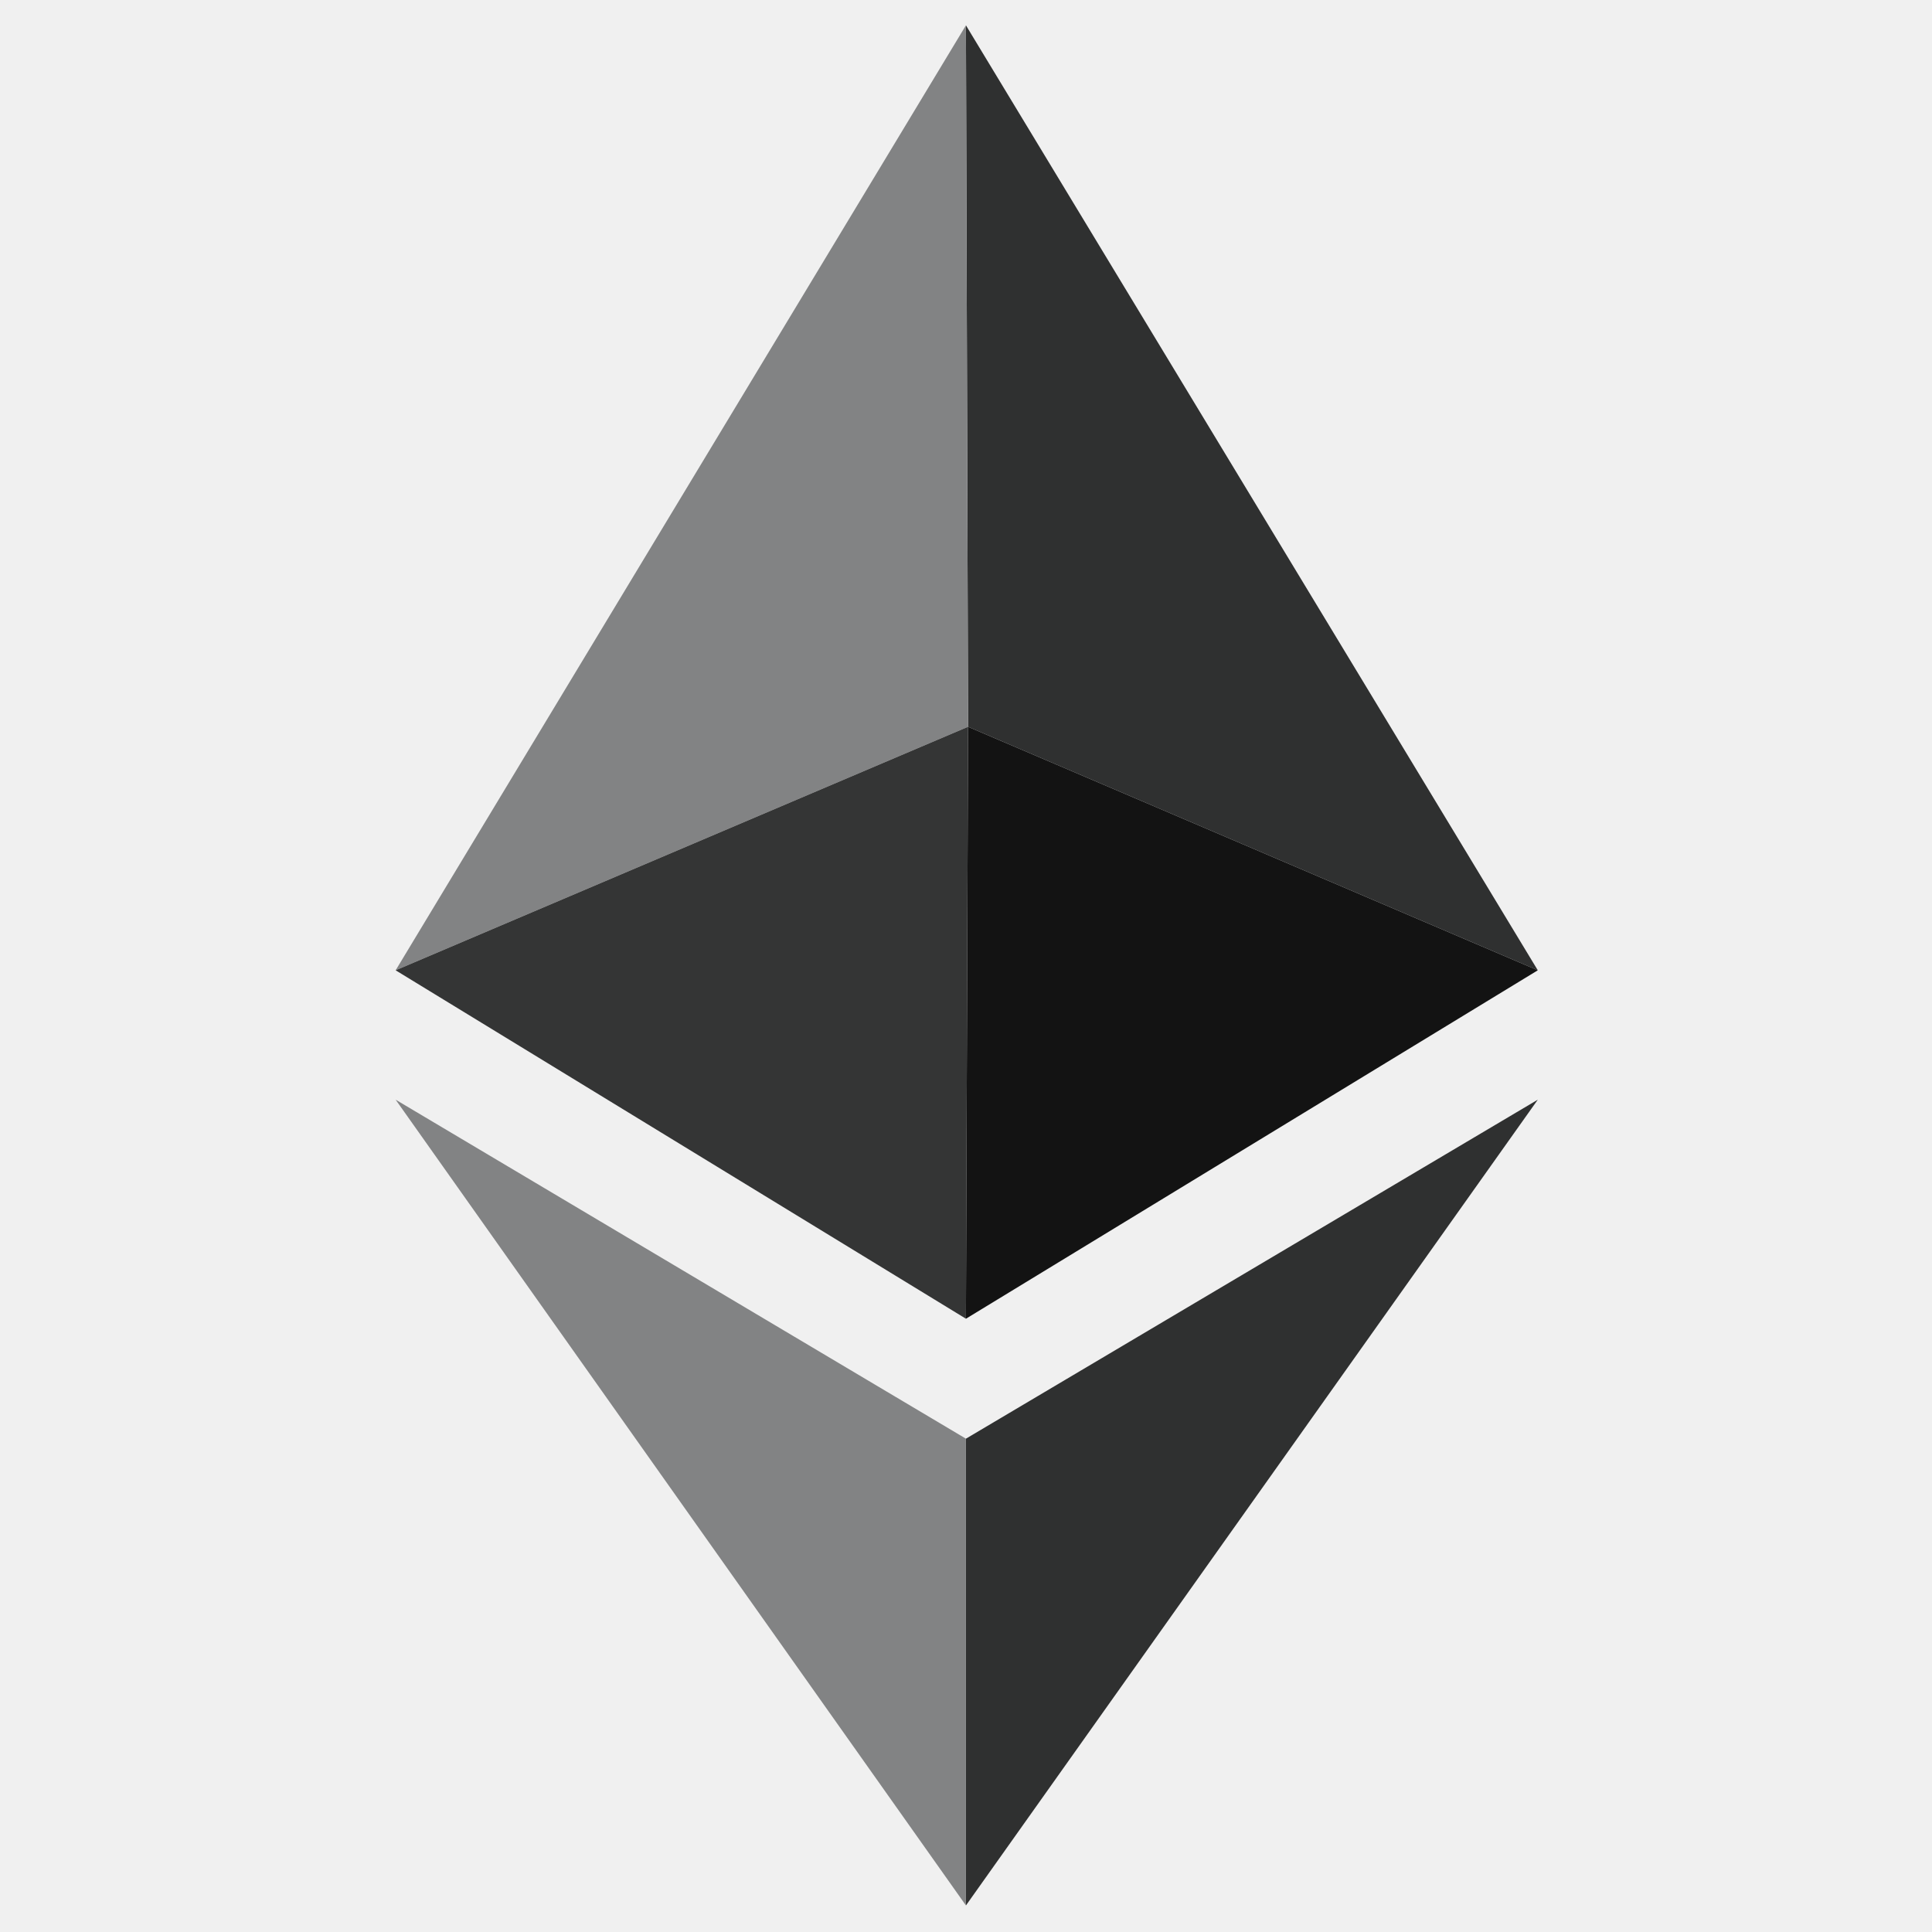
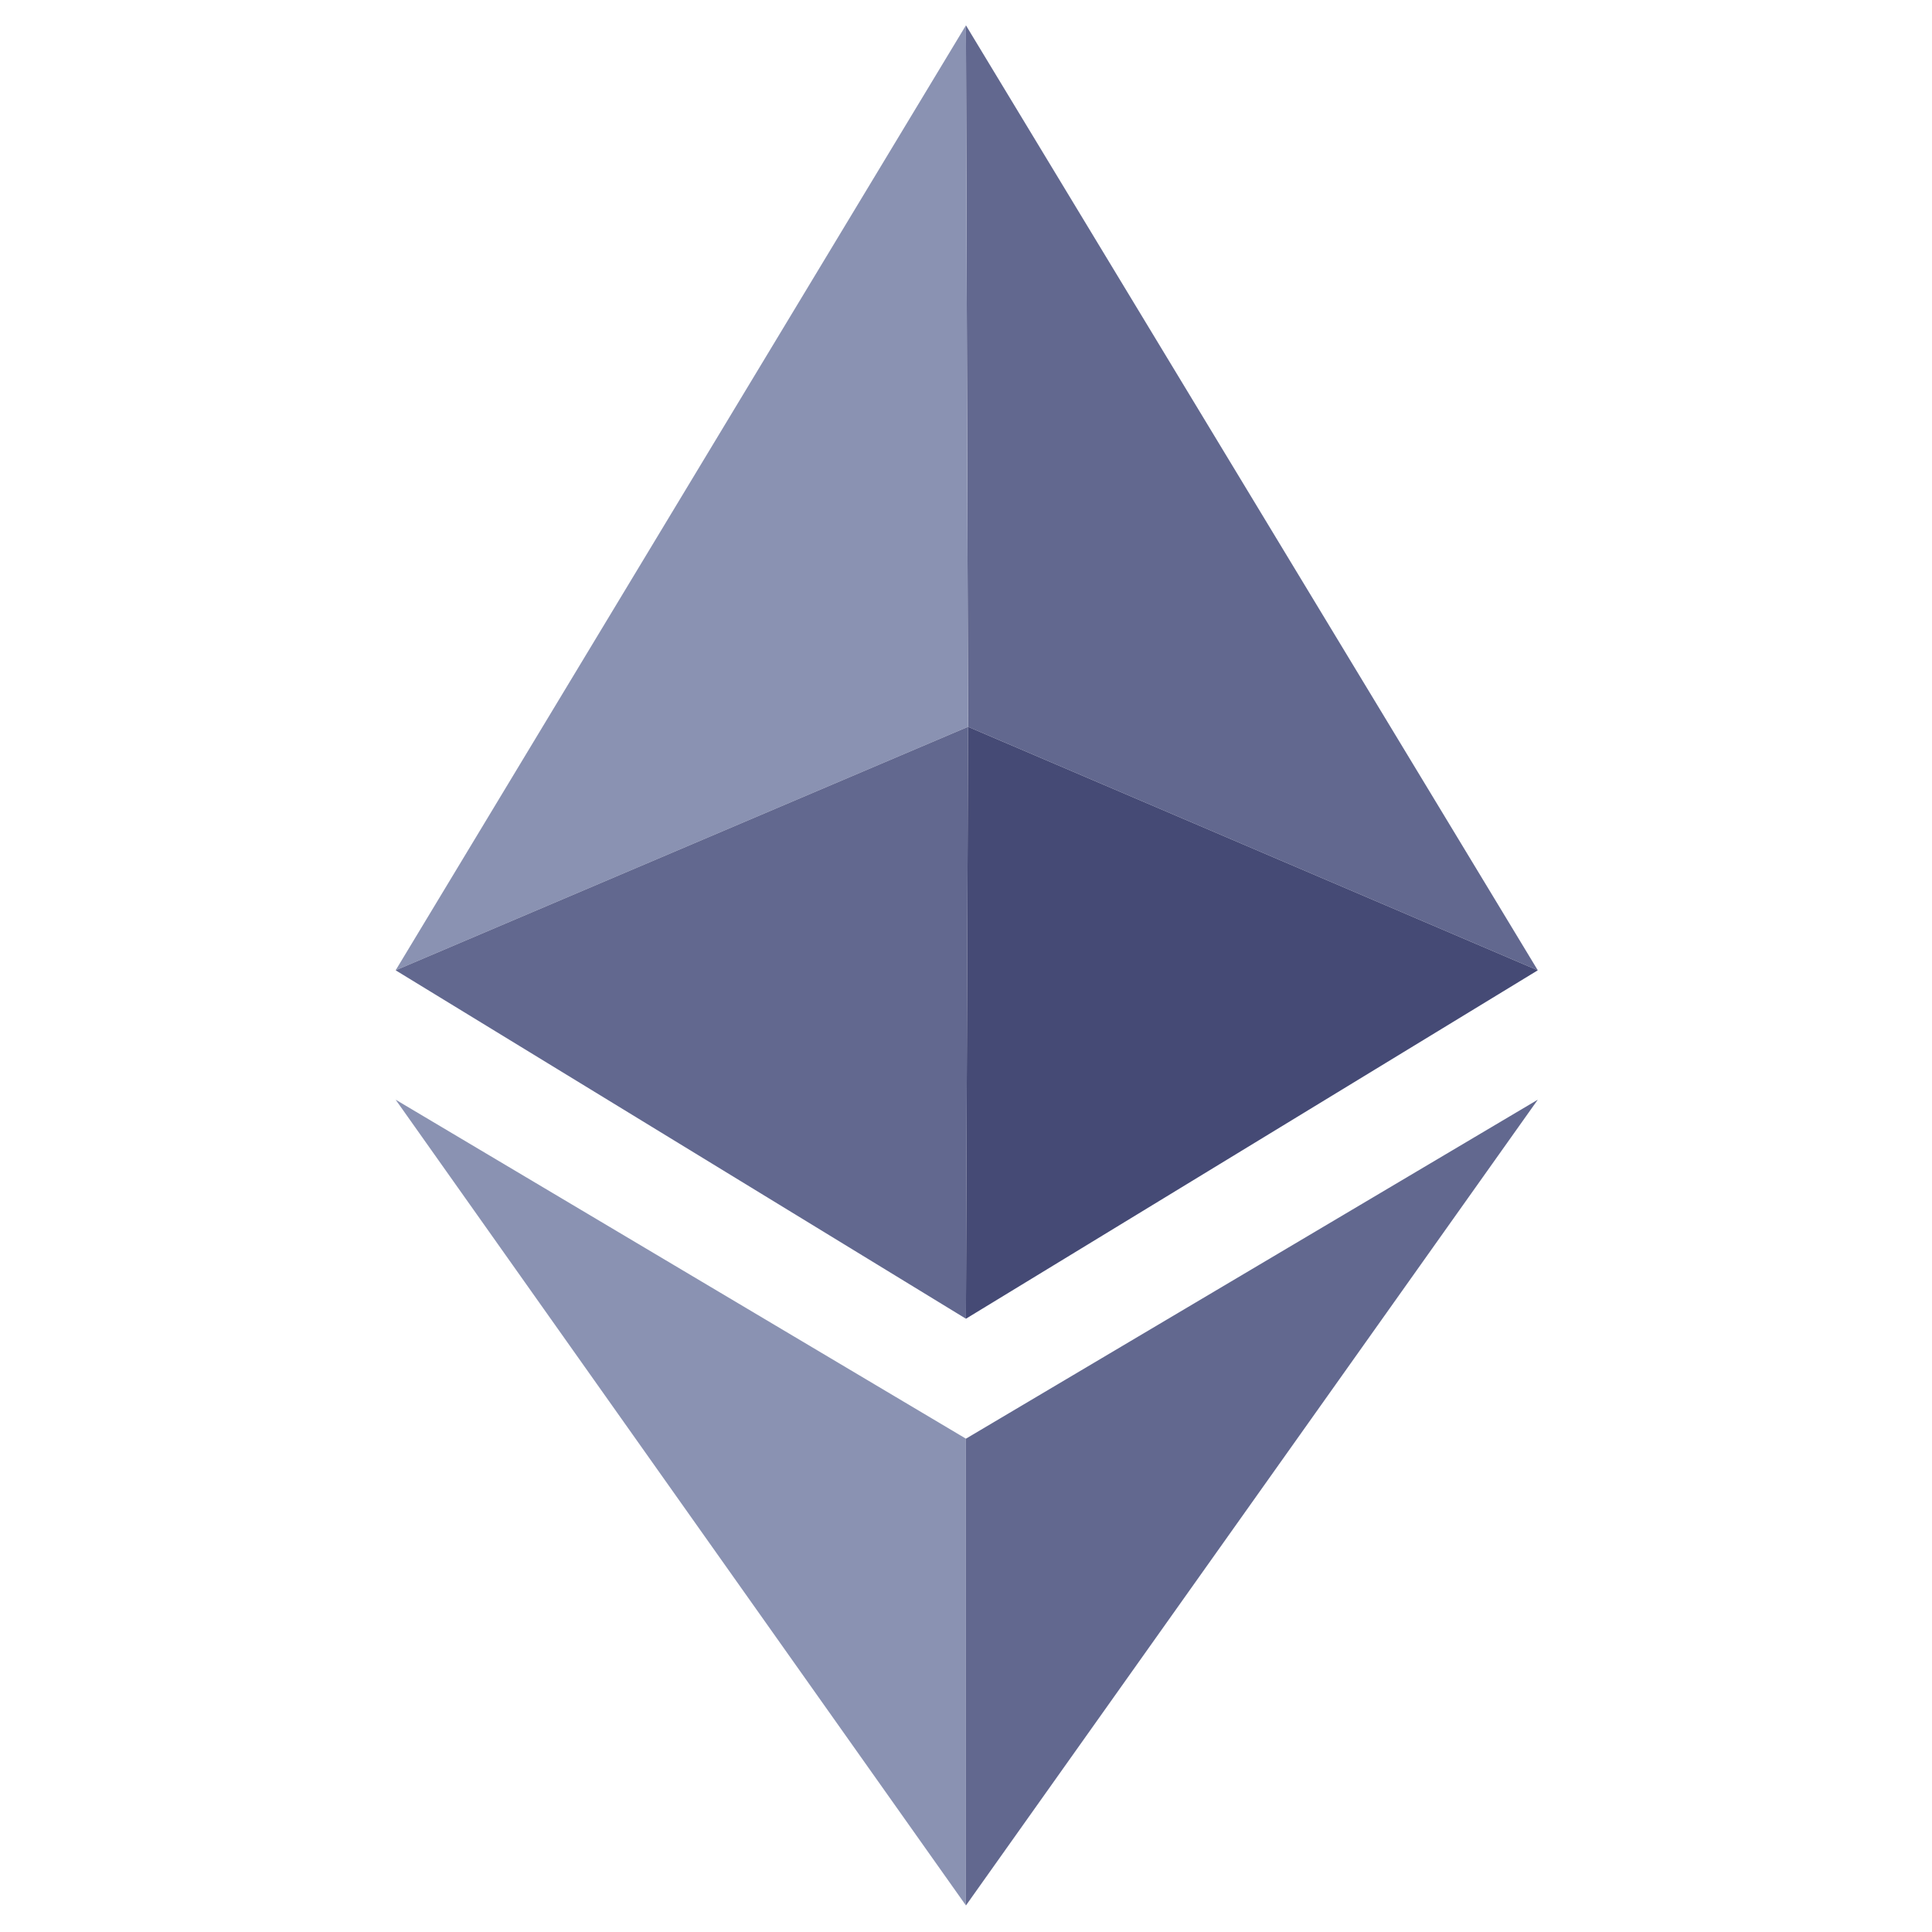
<svg xmlns="http://www.w3.org/2000/svg" version="1.1" id="Layer_2" x="0px" y="0px" viewBox="0 0 500 500" enable-background="new 0 0 500 500" xml:space="preserve">
-   <polygon fill="#2F3030" points="249.982,6.554 397.98,251.112 250.53,188.092 " />
-   <polygon fill="#828384" points="102.39,251.112 249.982,6.554 250.53,188.092 " />
-   <polygon fill="#343535" points="249.982,341.285 102.39,251.112 250.53,188.092 " />
-   <polygon fill="#131313" points="397.98,251.112 250.53,188.092 249.982,341.285 " />
-   <polygon fill="#2F3030" points="249.982,372.329 397.98,284.597 249.982,493.13 " />
-   <polygon fill="#828384" points="249.982,372.329 102.39,284.597 249.982,493.13 " />
+   <rect fill="#FFFFFF" width="500" height="500" />
+   <polygon fill="#62688F" points="249.982,6.554 397.98,251.112 250.53,188.092 " />
+   <polygon fill="#8A92B2" points="102.39,251.112 249.982,6.554 250.53,188.092 " />
+   <polygon fill="#62688F" points="249.982,341.285 102.39,251.112 250.53,188.092 " />
+   <polygon fill="#454A75" points="397.98,251.112 250.53,188.092 249.982,341.285 " />
+   <polygon fill="#62688F" points="249.982,372.329 397.98,284.597 249.982,493.13 " />
+   <polygon fill="#8A92B2" points="249.982,372.329 102.39,284.597 249.982,493.13 " />
</svg>
